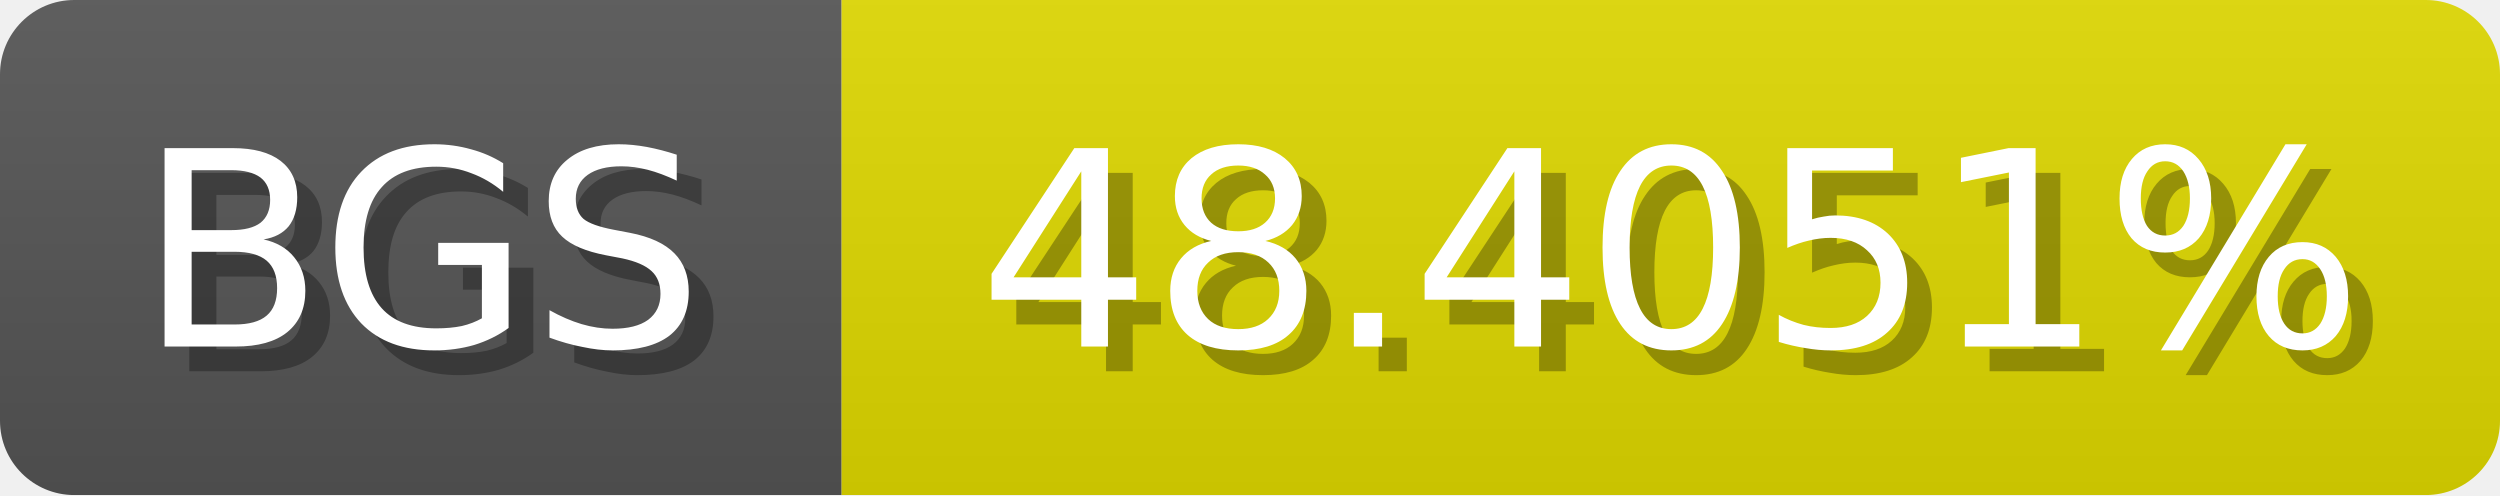
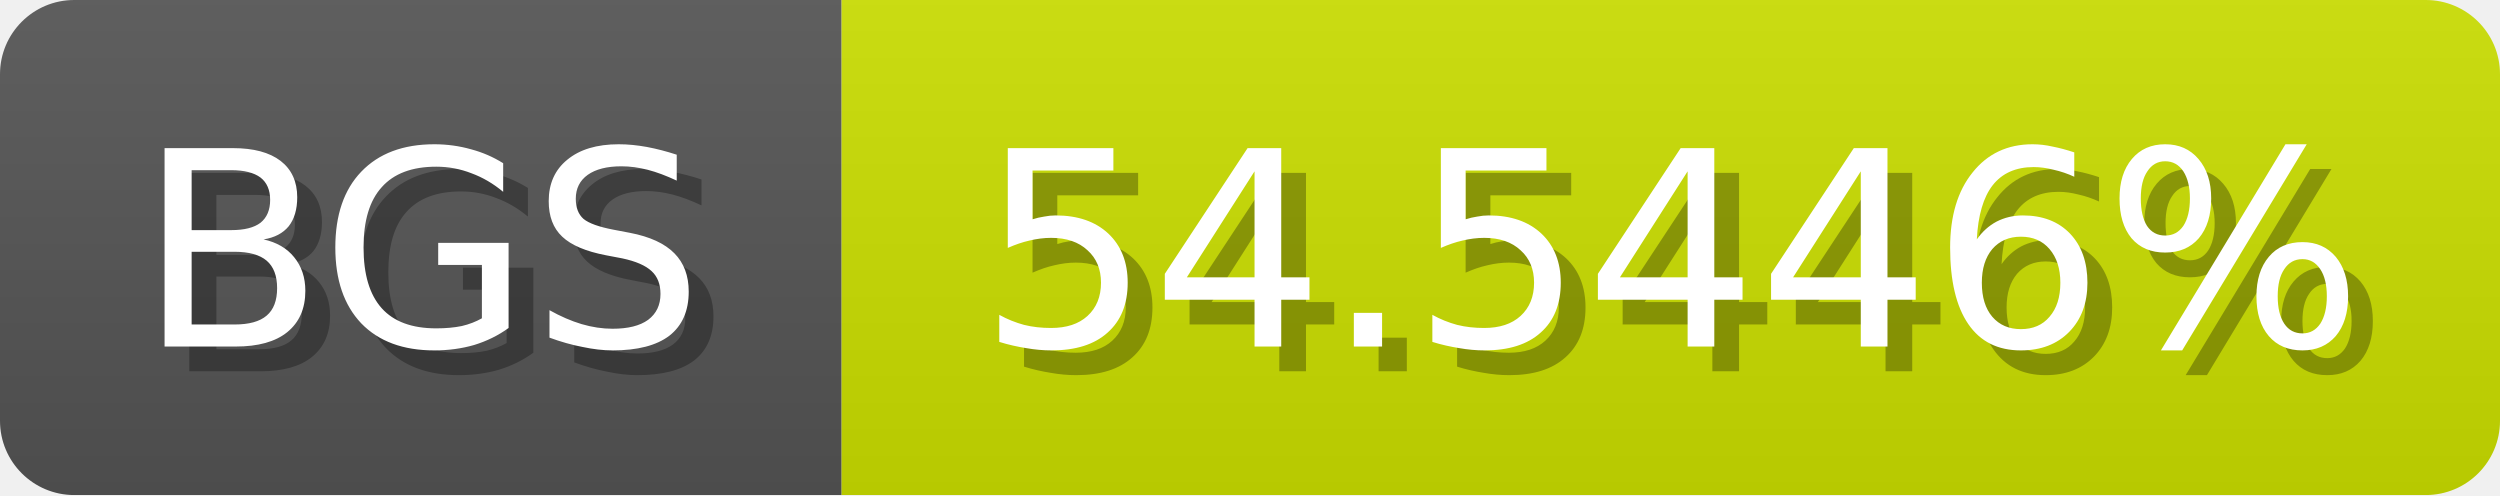
<svg xmlns="http://www.w3.org/2000/svg" width="101" height="20">
  <linearGradient id="b" x2="0" y2="100%">
    <stop offset="0" stop-color="#bbb" stop-opacity=".1" />
    <stop offset="1" stop-opacity=".1" />
  </linearGradient>
  <mask id="anybadge_1">
    <rect width="101" height="20" rx="3" fill="#fff" />
  </mask>
  <g mask="url(#anybadge_1)">
    <path fill="#555" d="M0 0h34v20H0z" />
-     <path fill="#e0d900" d="M34 0h67v20H34z" />
+     <path fill="#cce000" d="M34 0h67v20H34z" />
    <path fill="url(#b)" d="M0 0h101v20H0z" />
  </g>
  <g fill="#fff" text-anchor="middle" font-family="DejaVu Sans,Verdana,Geneva,sans-serif" font-size="11">
    <text x="18.0" y="15" fill="#010101" fill-opacity=".3">BGS</text>
    <text x="17.0" y="14">BGS</text>
  </g>
  <g fill="#fff" text-anchor="middle" font-family="DejaVu Sans,Verdana,Geneva,sans-serif" font-size="11">
-     <text x="68.5" y="15" fill="#010101" fill-opacity=".3">48.4051%</text>
-     <text x="67.5" y="14">48.4051%</text>
+     <text x="68.5" y="15" fill="#010101" fill-opacity=".3">54.5446%</text>
+     <text x="67.5" y="14">54.5446%</text>
  </g>
</svg>
